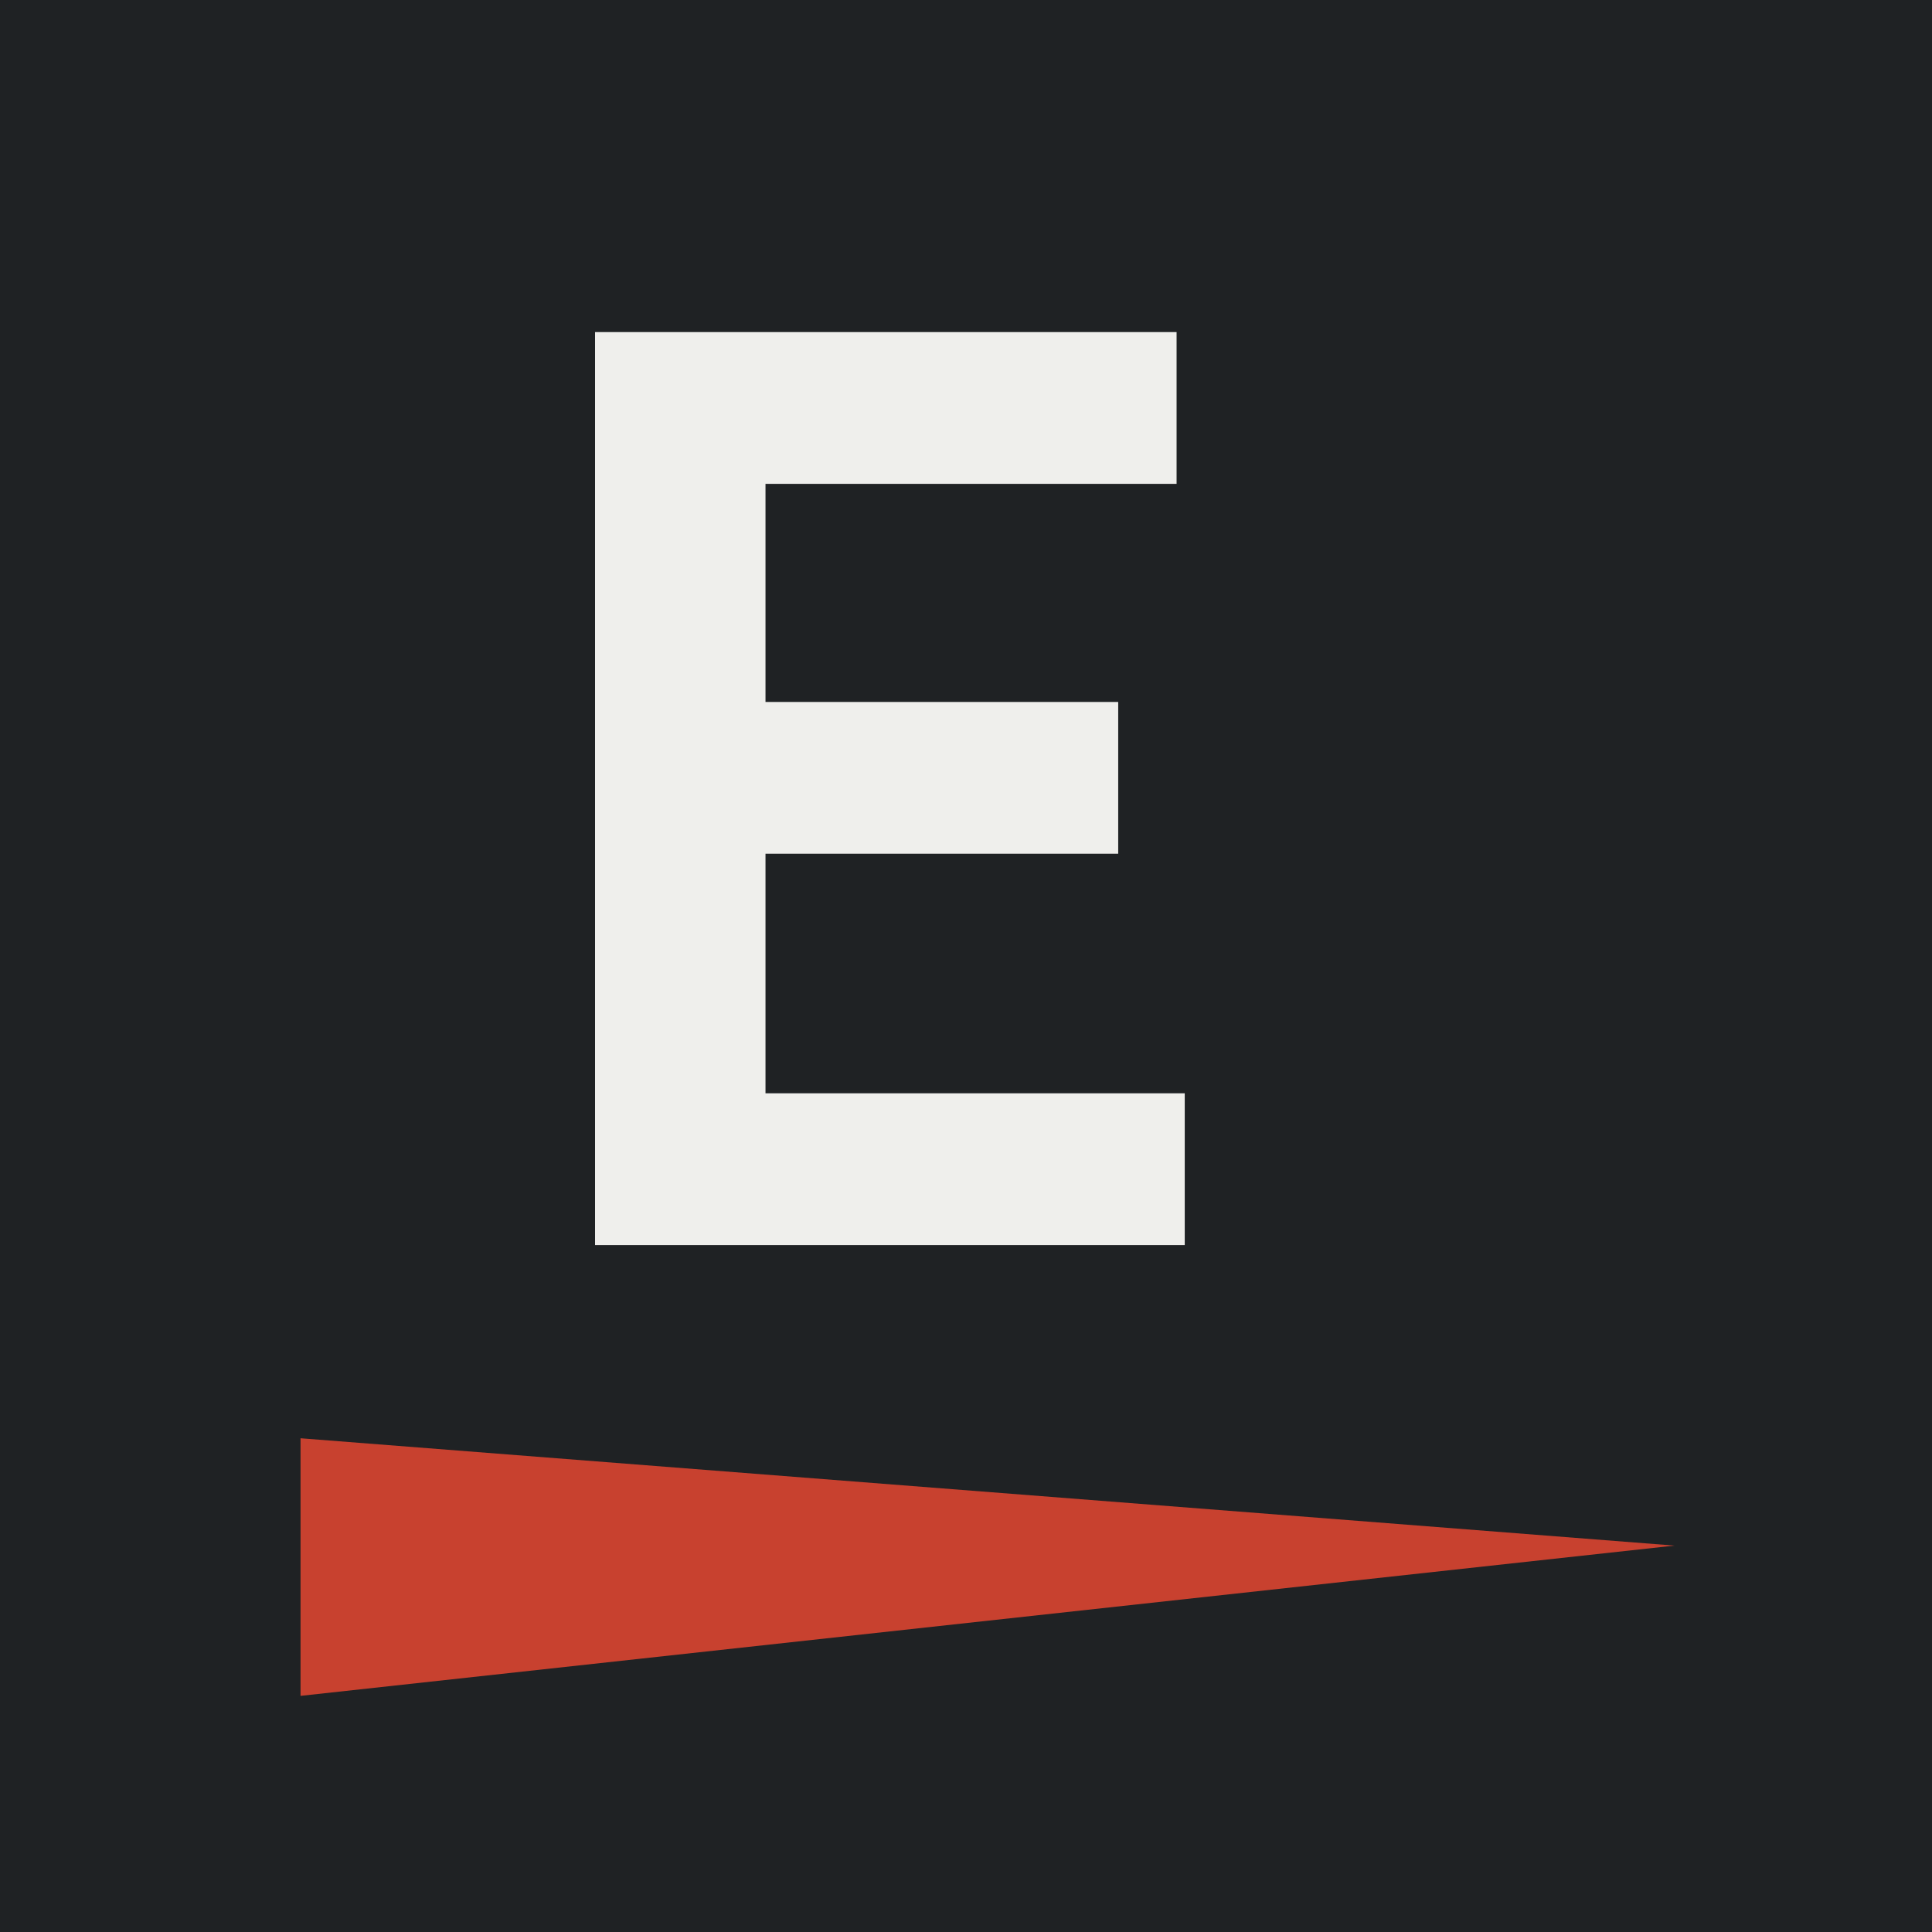
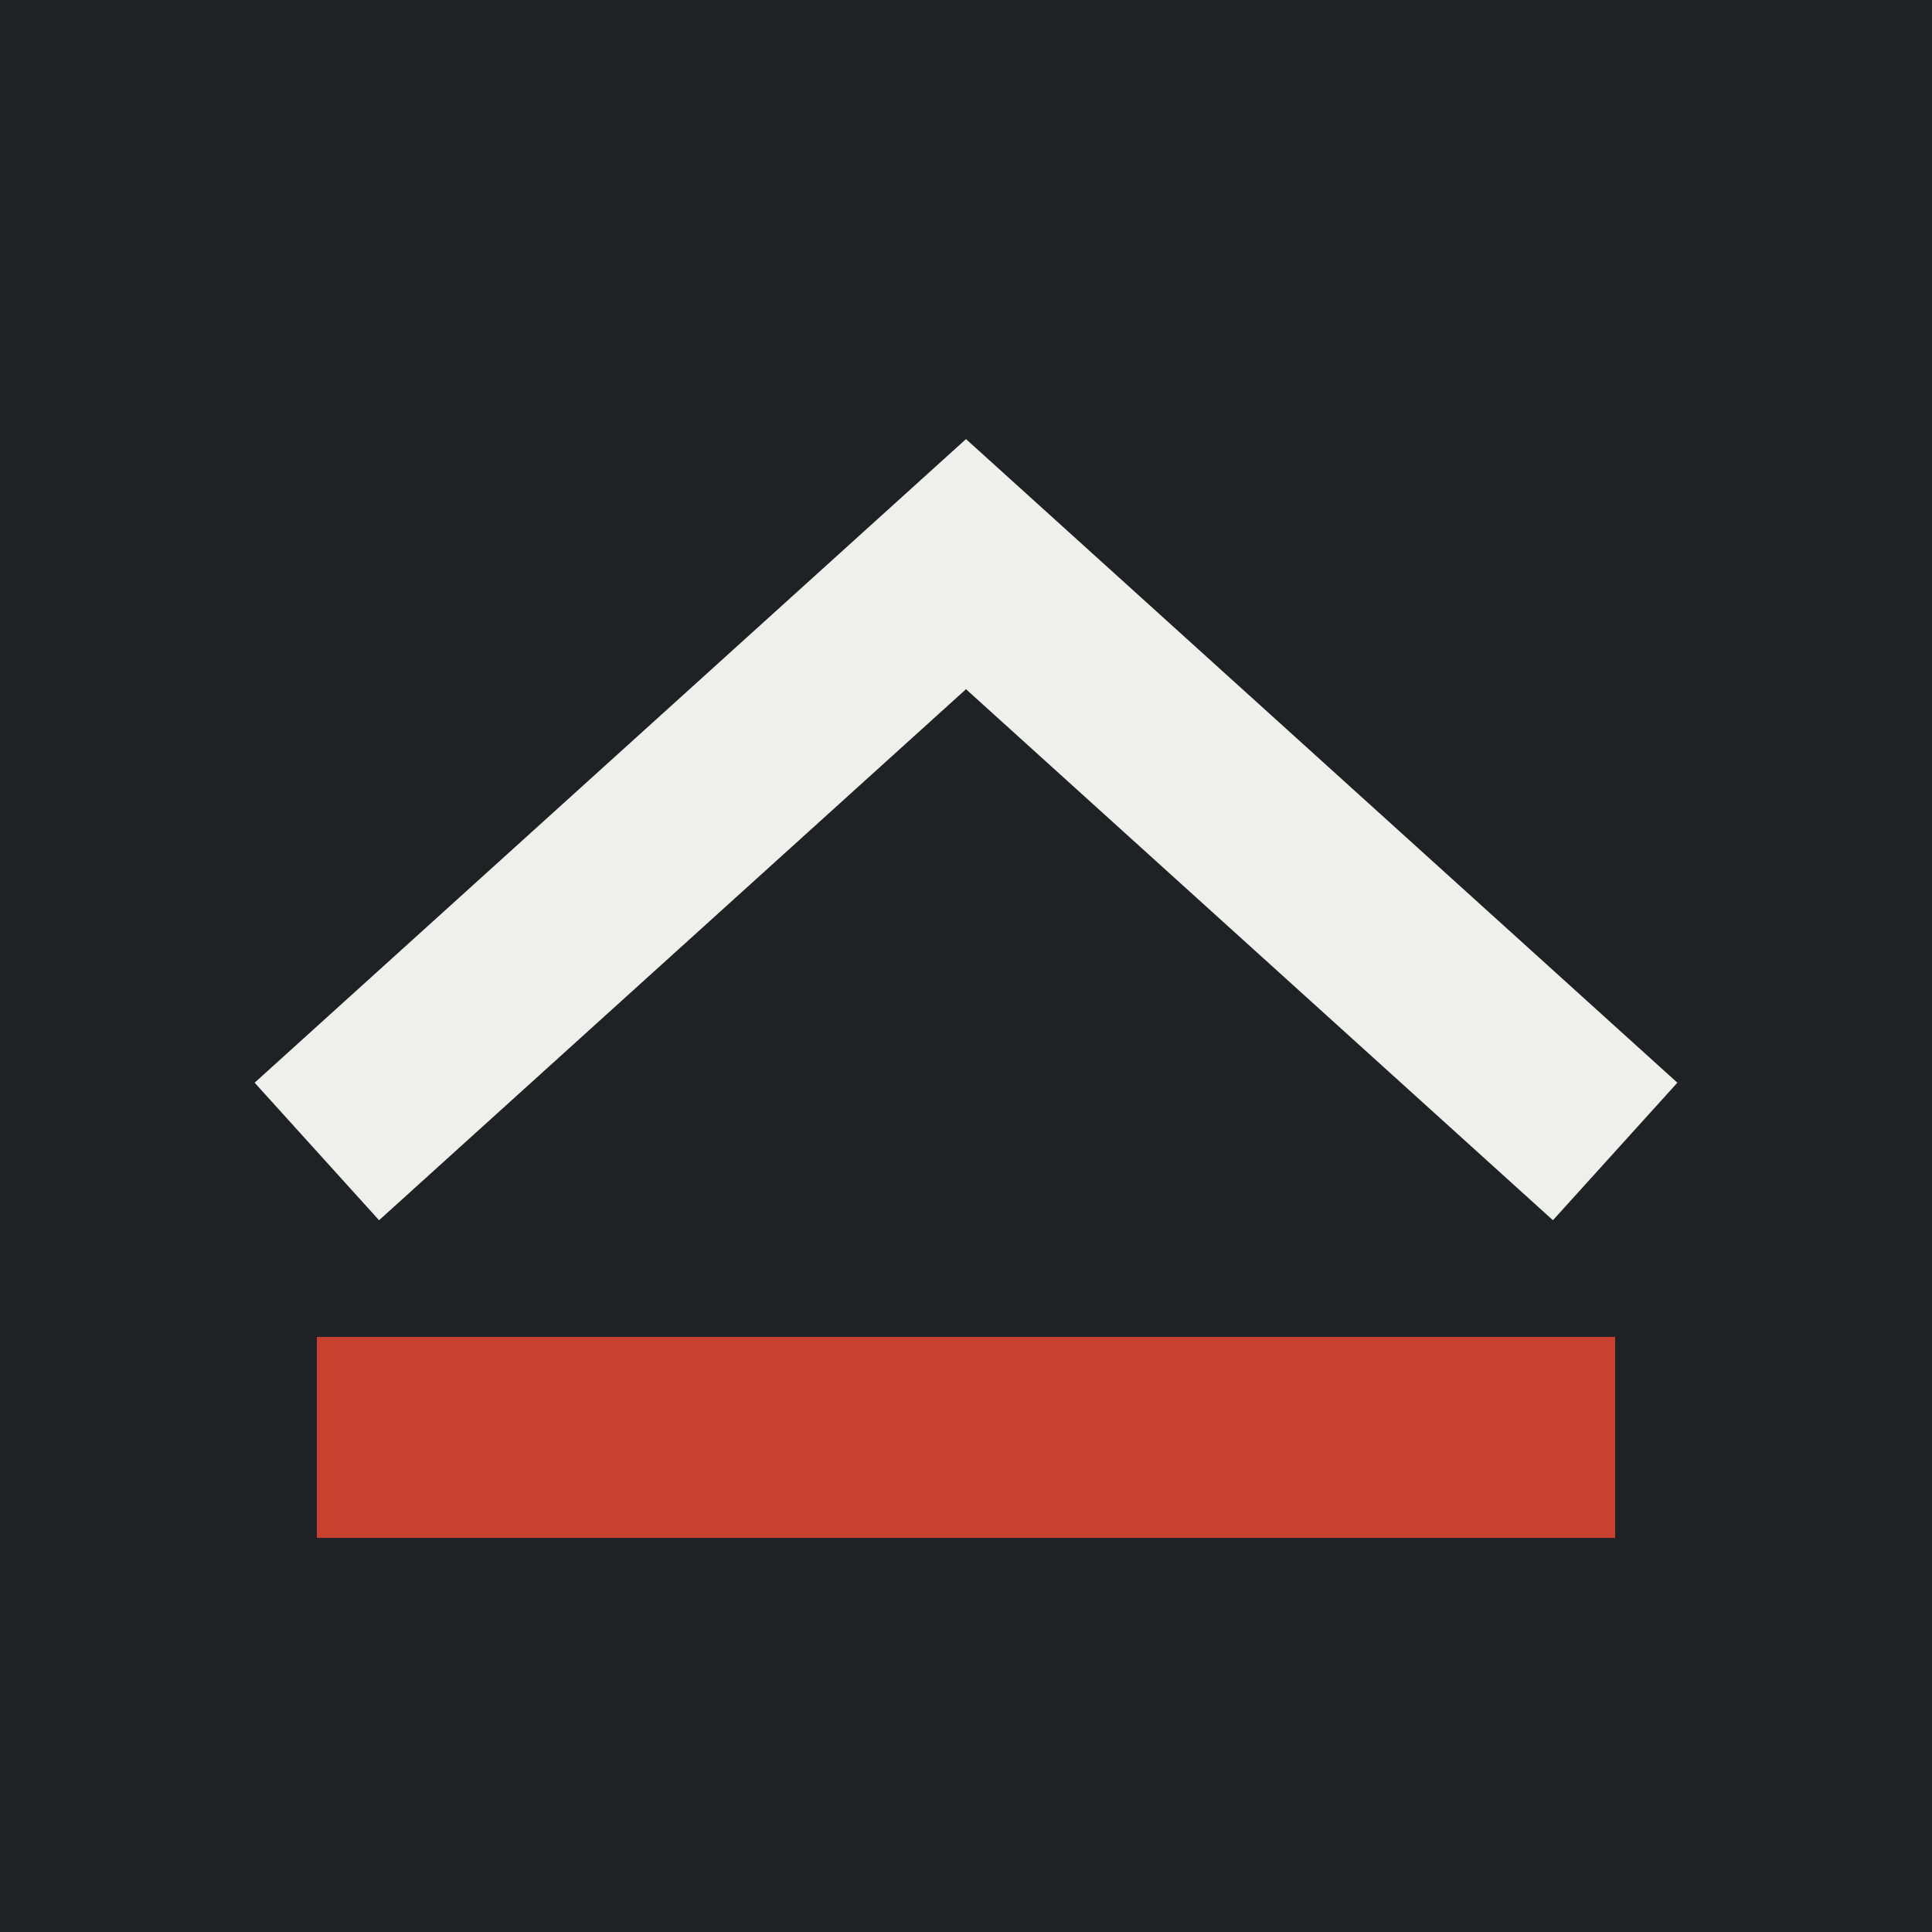
<svg xmlns="http://www.w3.org/2000/svg" viewBox="0 0 90 90">
  <rect width="90" height="90" fill="#1F2224" />
-   <path fill="#EFEFEC" transform="translate(24,58)" d="M3.72 0V-42.53H30.81V-35.46H11.66V-25.3H28.09V-18.23H11.66V-7.07H31.19V0Z" />
-   <polygon fill="#C8412F" points="14,67 78,72 14,79" />
+   <g transform="translate(9,9) scale(0.72)">
+     <polyline points="8,62 50,24 92,62" fill="none" stroke="#EFEFEC" stroke-width="12" stroke-linejoin="miter" />
+     <rect x="8" y="74" width="84" height="13" fill="#C8412F" />
+   </g>
</svg>
